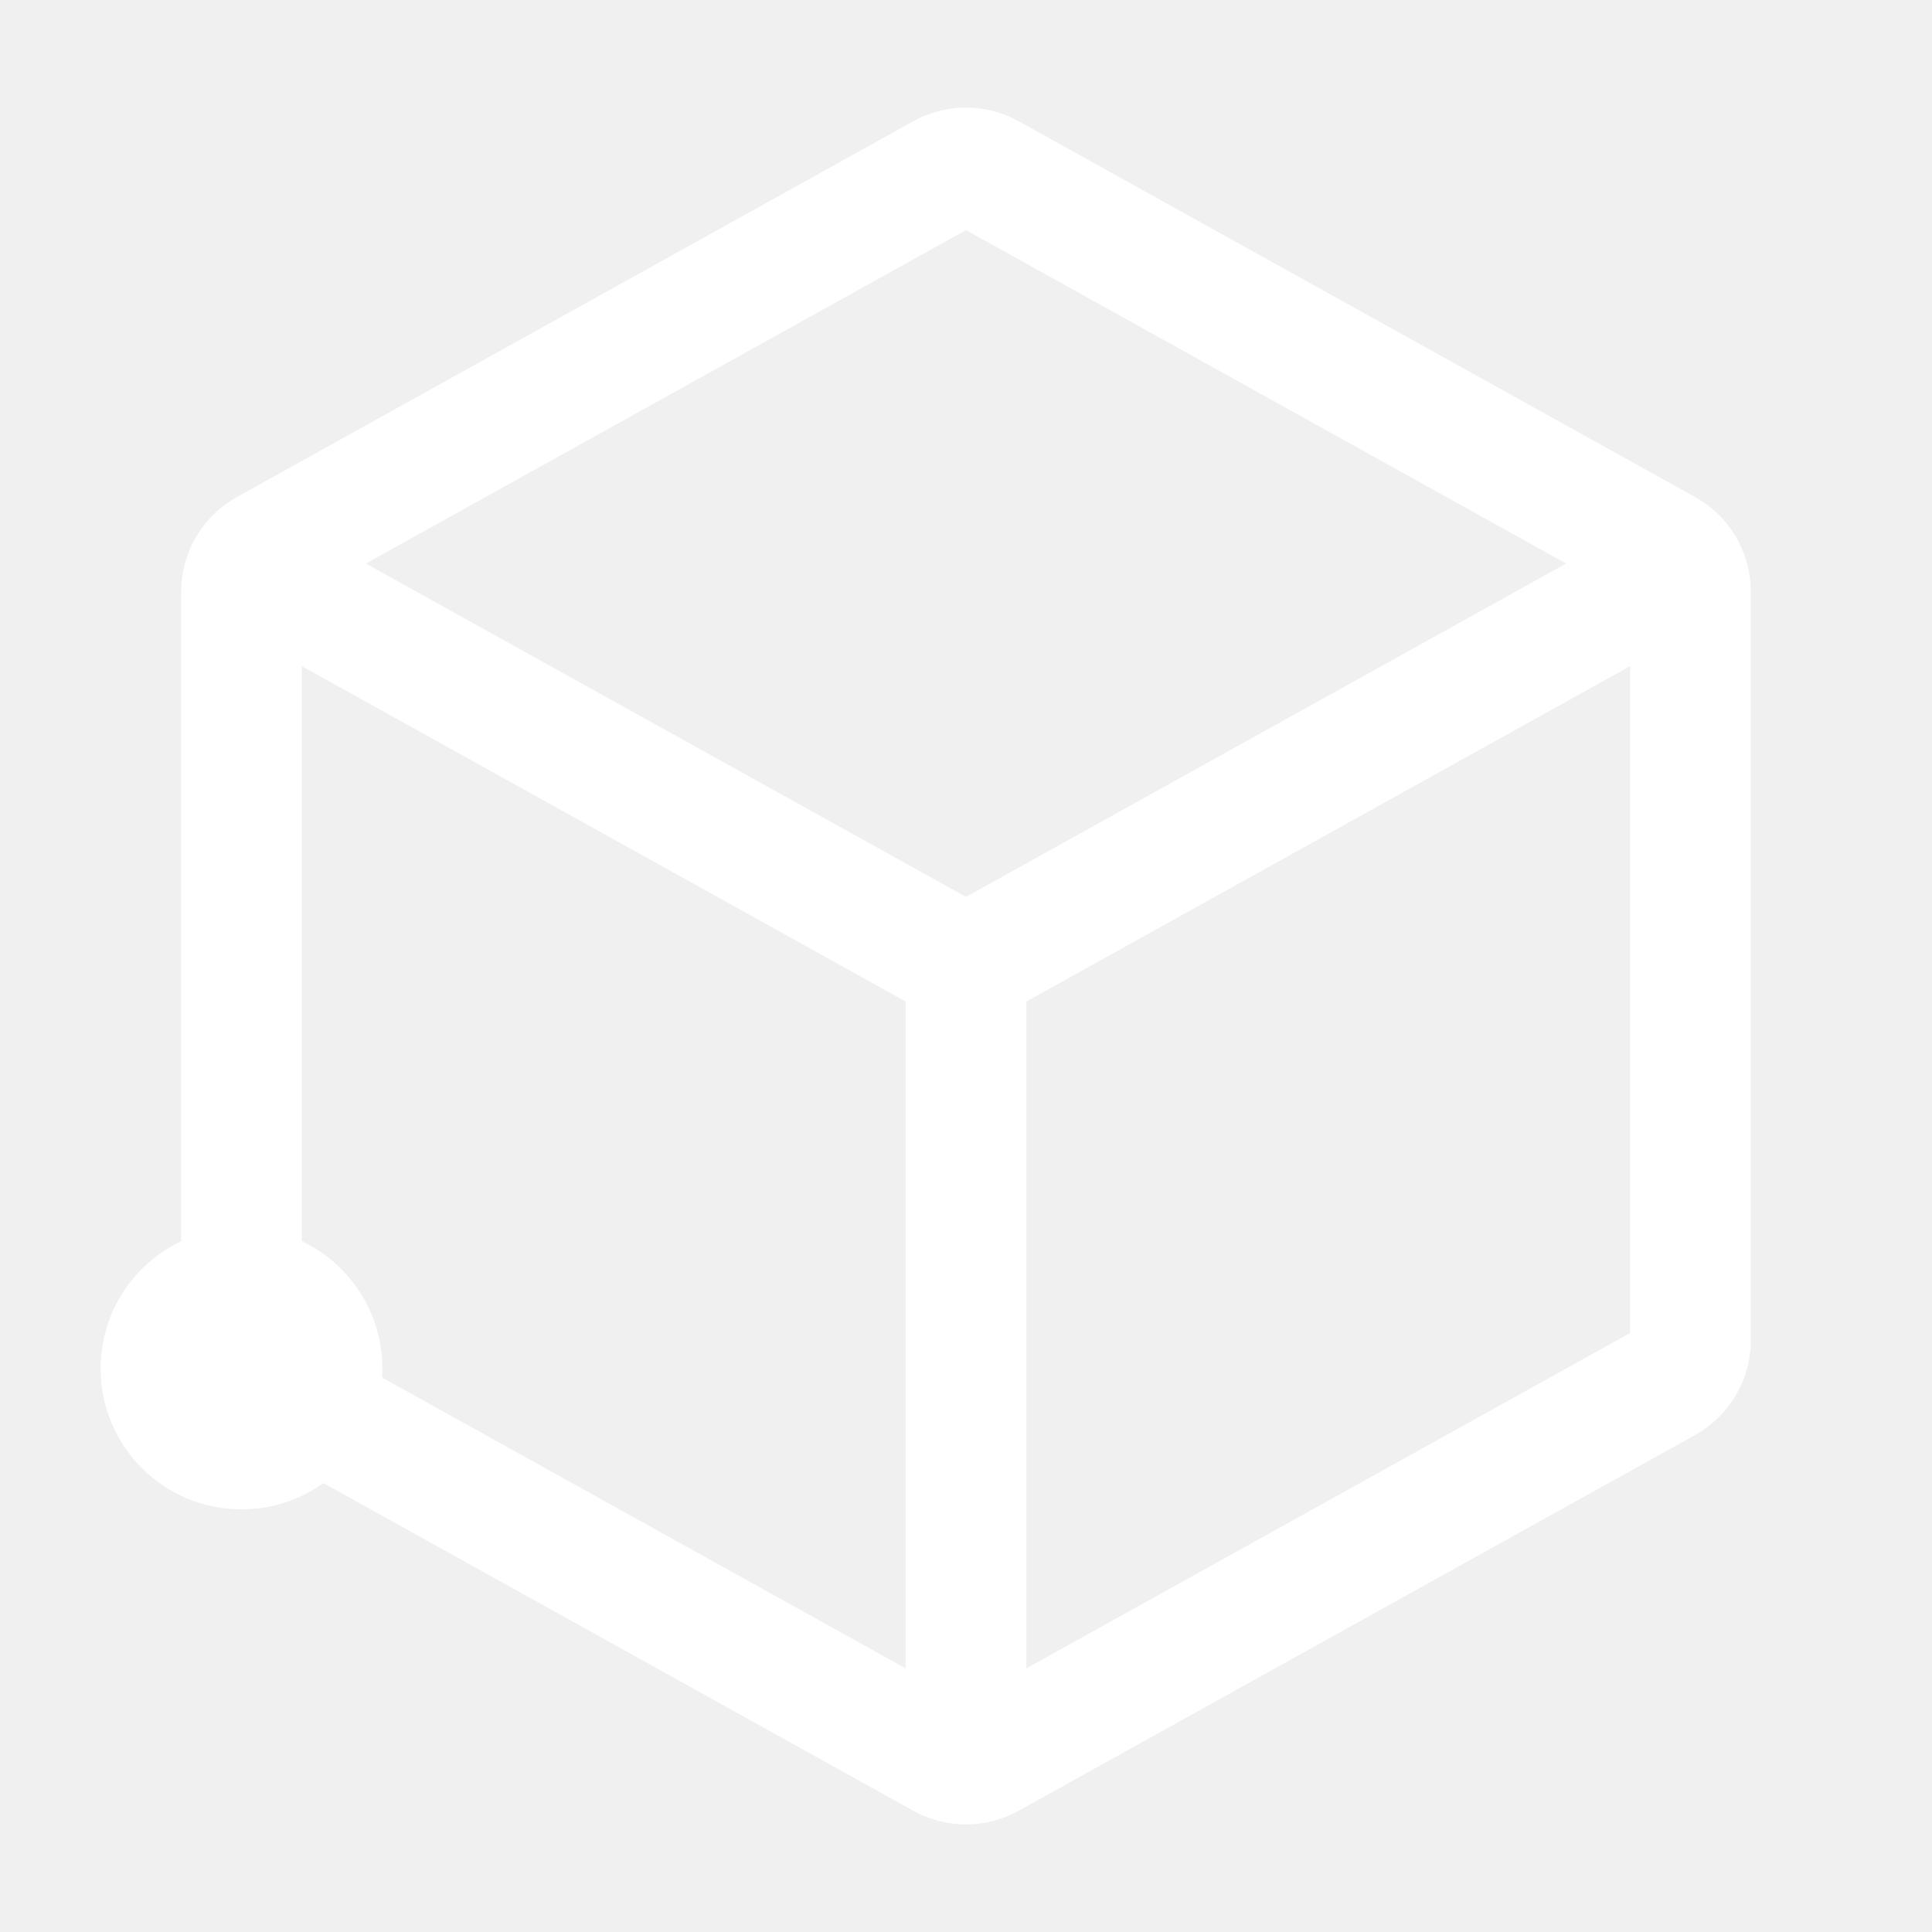
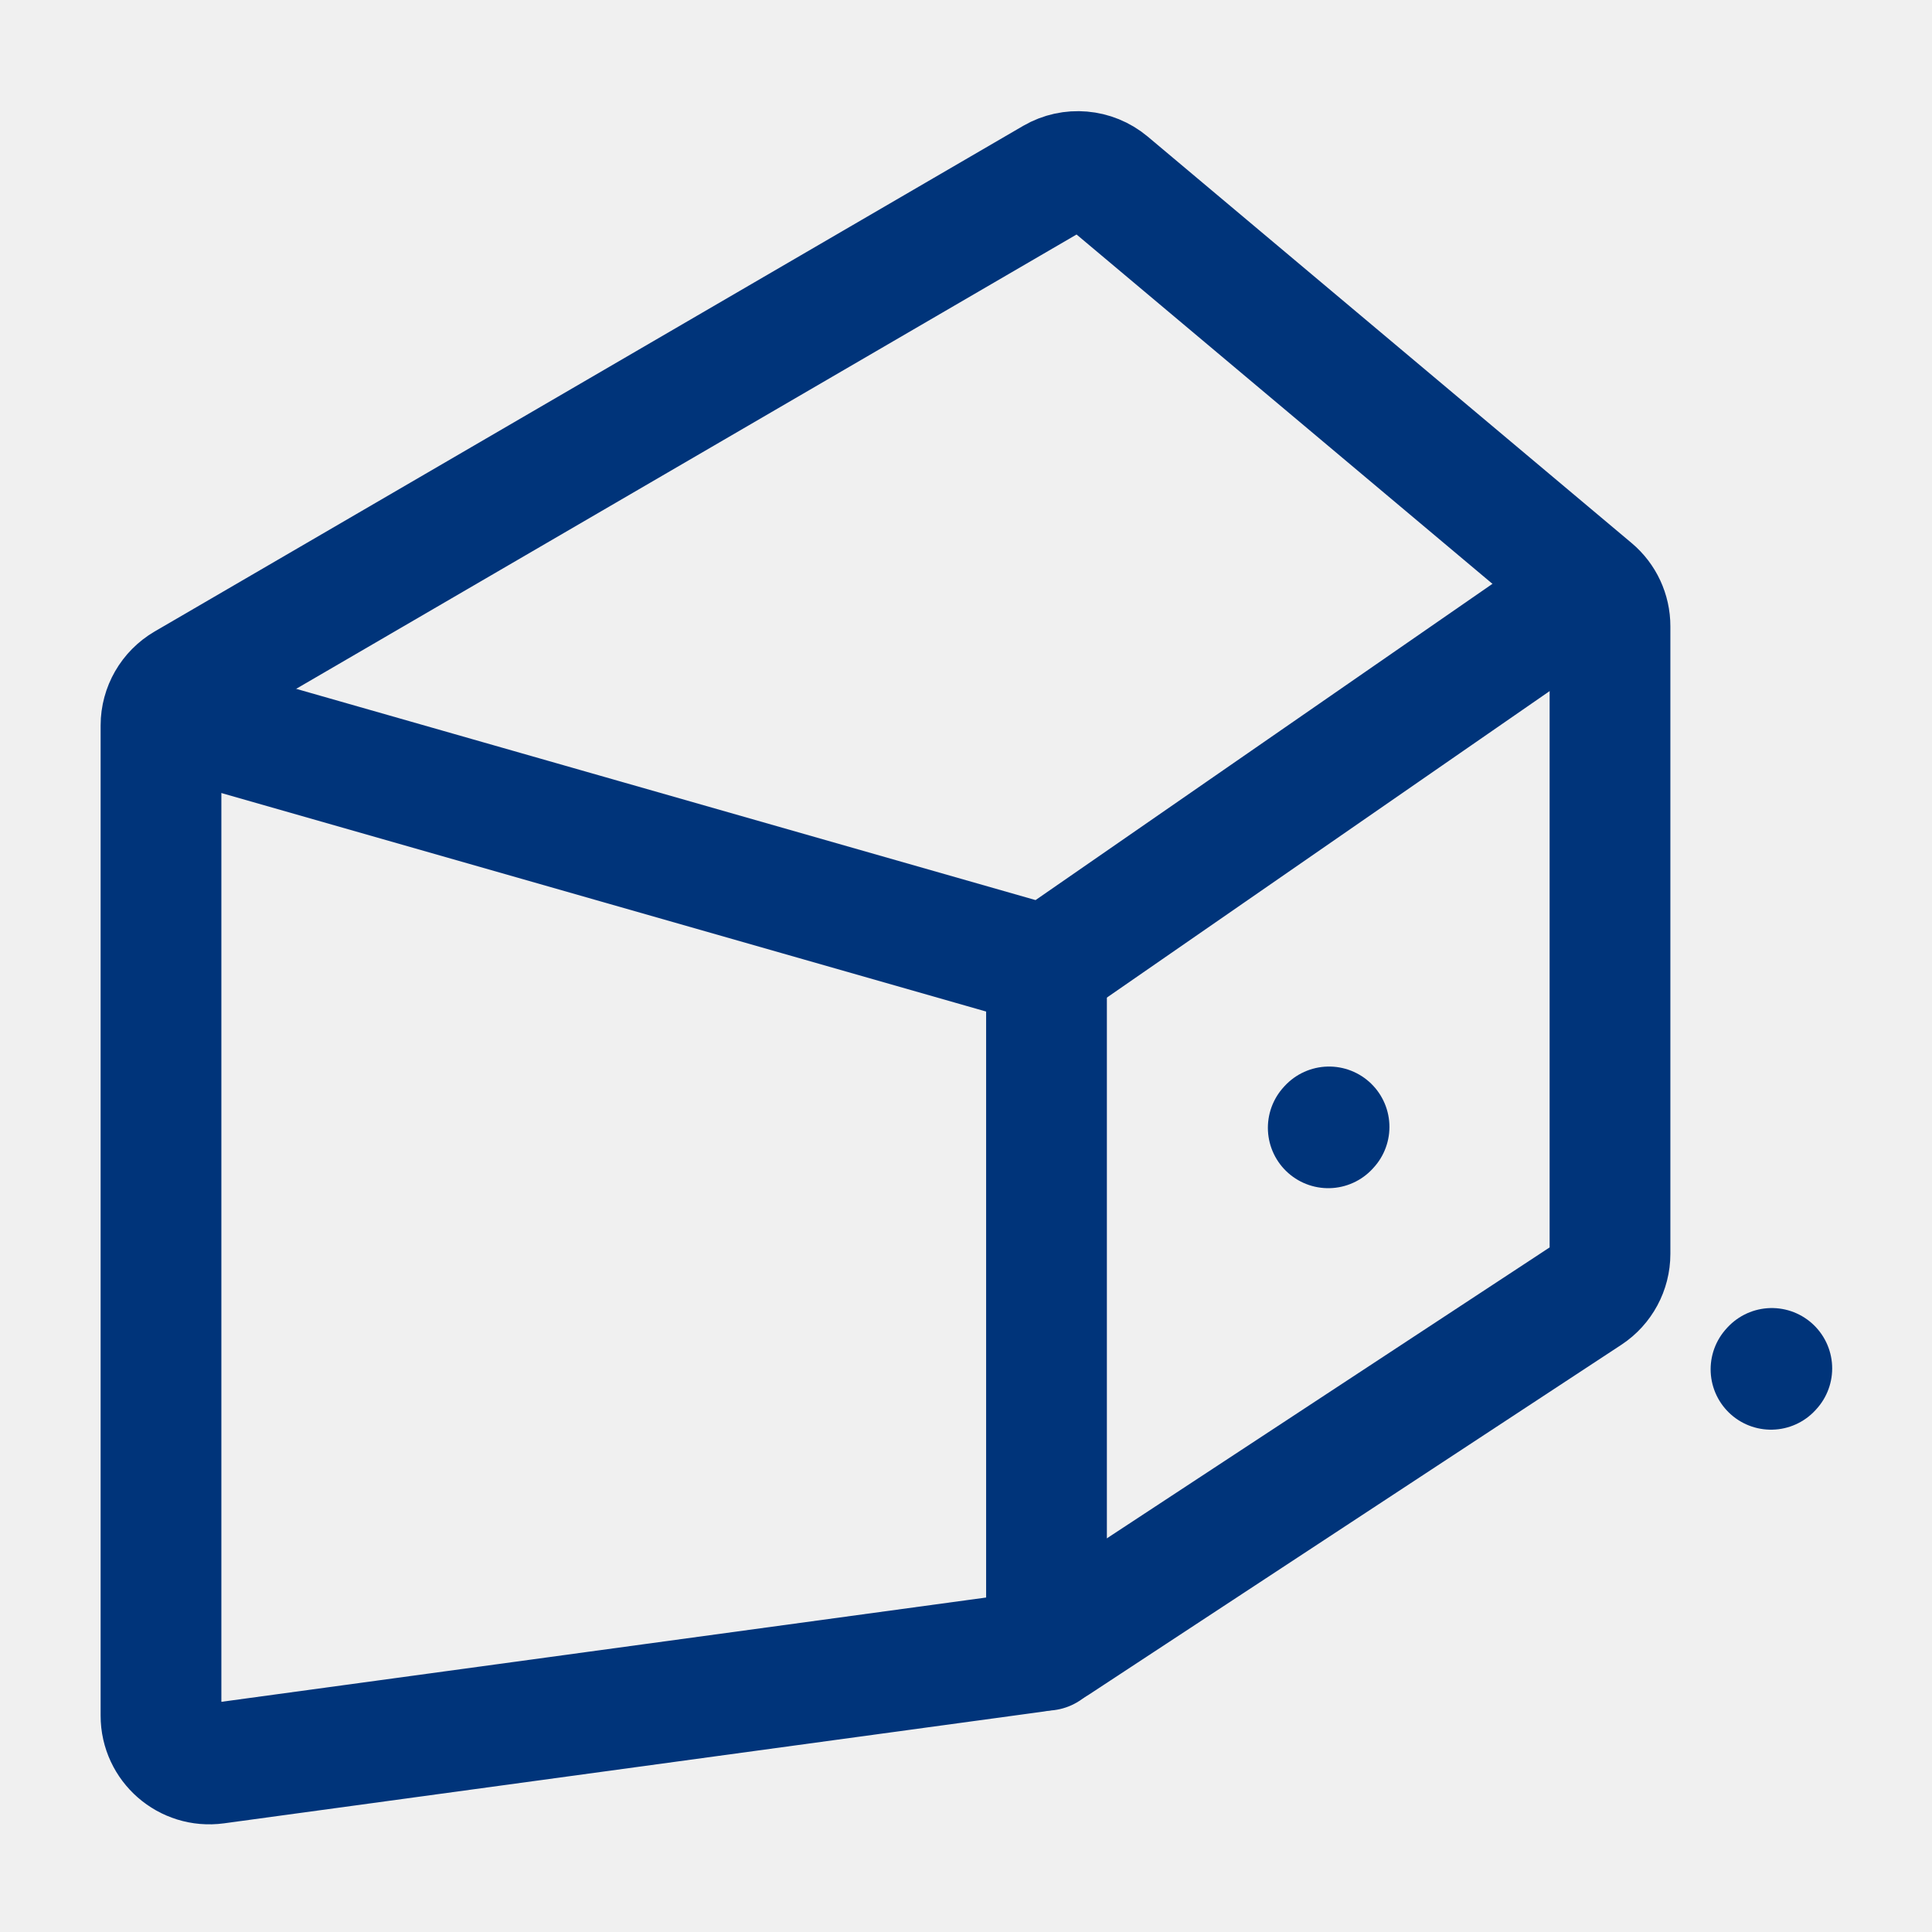
- <svg xmlns="http://www.w3.org/2000/svg" width="24" height="24" viewBox="0 0 24 24" fill="none">
-   <path d="M3 18C3.552 18 4 17.552 4 17C4 16.448 3.552 16 3 16C2.448 16 2 16.448 2 17C2 17.552 2.448 18 3 18Z" fill="white" stroke="white" stroke-width="1.5" stroke-linecap="round" stroke-linejoin="round" />
-   <path d="M21 7.353V16.647C21 16.865 20.882 17.066 20.691 17.172L12.291 21.838C12.11 21.939 11.89 21.939 11.709 21.838L3.309 17.172C3.118 17.066 3 16.865 3 16.647L3 7.353C3 7.135 3.118 6.934 3.309 6.829L11.709 2.162C11.89 2.061 12.11 2.061 12.291 2.162L20.691 6.829C20.882 6.934 21 7.135 21 7.353Z" stroke="white" stroke-width="1.5" stroke-linecap="round" stroke-linejoin="round" />
-   <path d="M3.528 7.294L11.709 11.838C11.89 11.939 12.11 11.939 12.291 11.838L20.5 7.278" stroke="white" stroke-width="1.5" stroke-linecap="round" stroke-linejoin="round" />
-   <path d="M12 21V12" stroke="white" stroke-width="1.5" stroke-linecap="round" stroke-linejoin="round" />
+ <svg xmlns="http://www.w3.org/2000/svg" width="24px" height="24px" viewBox="0 0 24 24" stroke-width="1.5" fill="none" color="#00347a">
+   <path d="M20 7.78V15.576C20 15.778 19.898 15.967 19.73 16.078L13.114 20.425C13.039 20.474 12.954 20.506 12.865 20.518L2.681 21.907C2.321 21.956 2 21.676 2 21.313L2 9.012C2 8.798 2.114 8.601 2.298 8.493L13.087 2.212C13.306 2.085 13.581 2.109 13.775 2.271L19.786 7.32C19.922 7.434 20 7.602 20 7.78Z" stroke="#00347a" stroke-width="1.5" stroke-linecap="round" stroke-linejoin="round" />
+   <path d="M2.5 9L12.727 11.922C12.9 11.971 13.086 11.941 13.233 11.838L19.5 7.5" stroke="#00347a" stroke-width="1.5" stroke-linecap="round" stroke-linejoin="round" />
+   <path d="M13 20.5L13 12" stroke="#00347a" stroke-width="1.5" stroke-linecap="round" stroke-linejoin="round" />
+   <path d="M16.5 14.01L16.51 13.999" stroke="#00347a" stroke-width="1.5" stroke-linecap="round" stroke-linejoin="round" />
+   <path d="M22 17.01L22.01 16.999" stroke="#00347a" stroke-width="1.5" stroke-linecap="round" stroke-linejoin="round" />
</svg>
